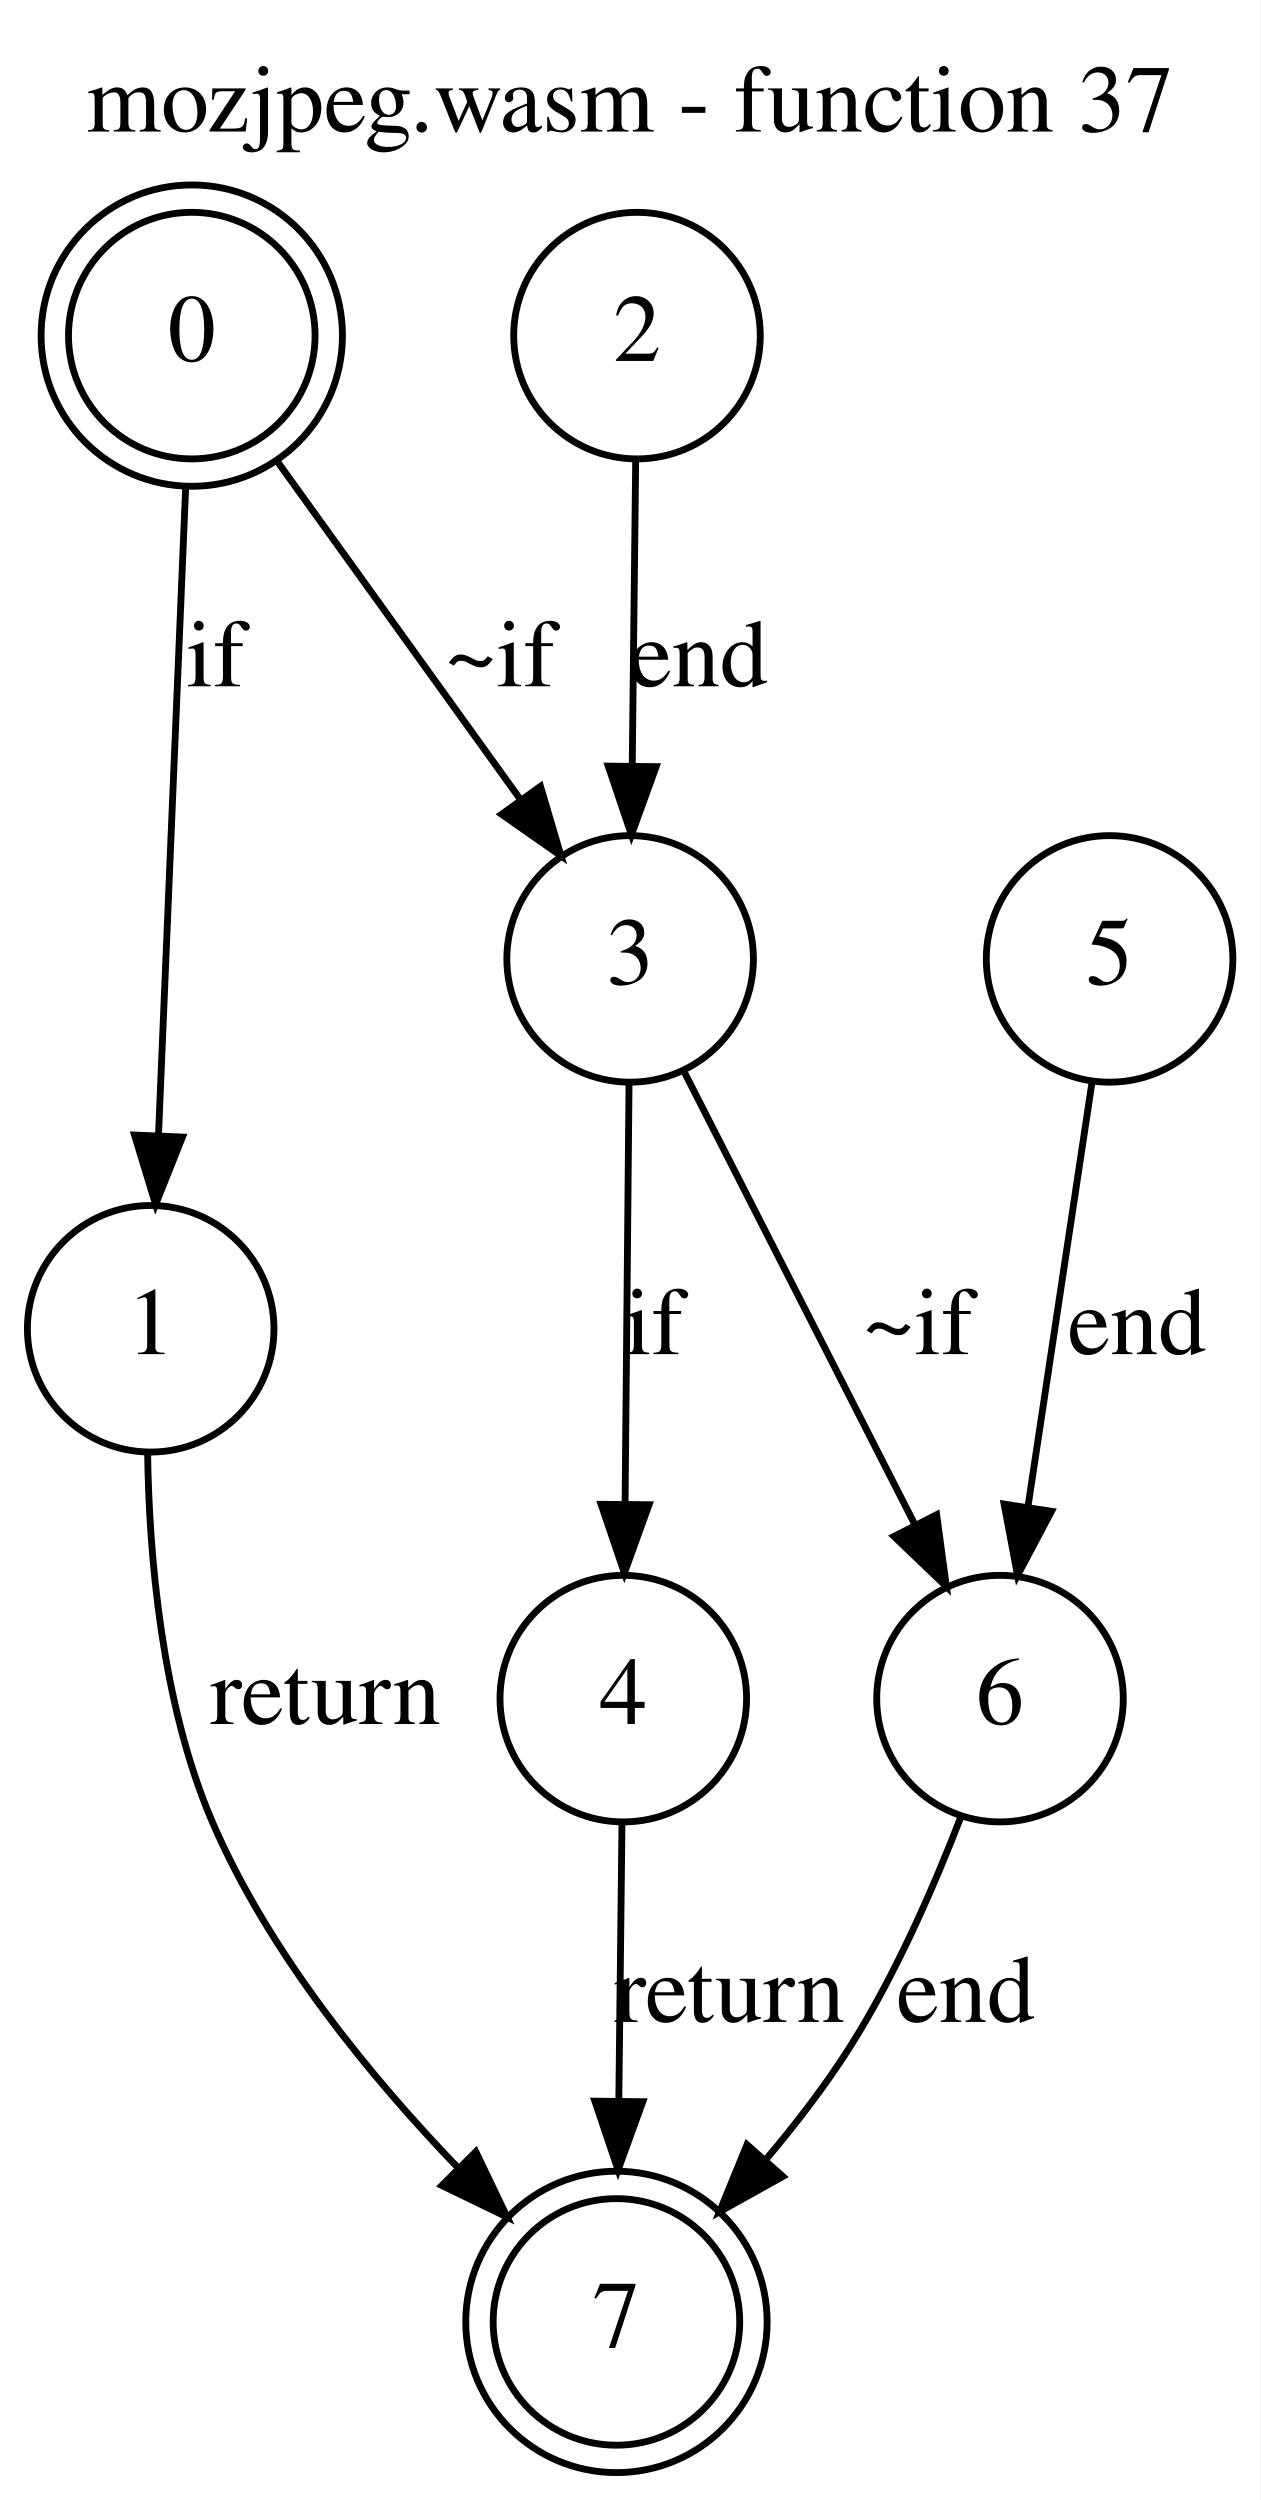
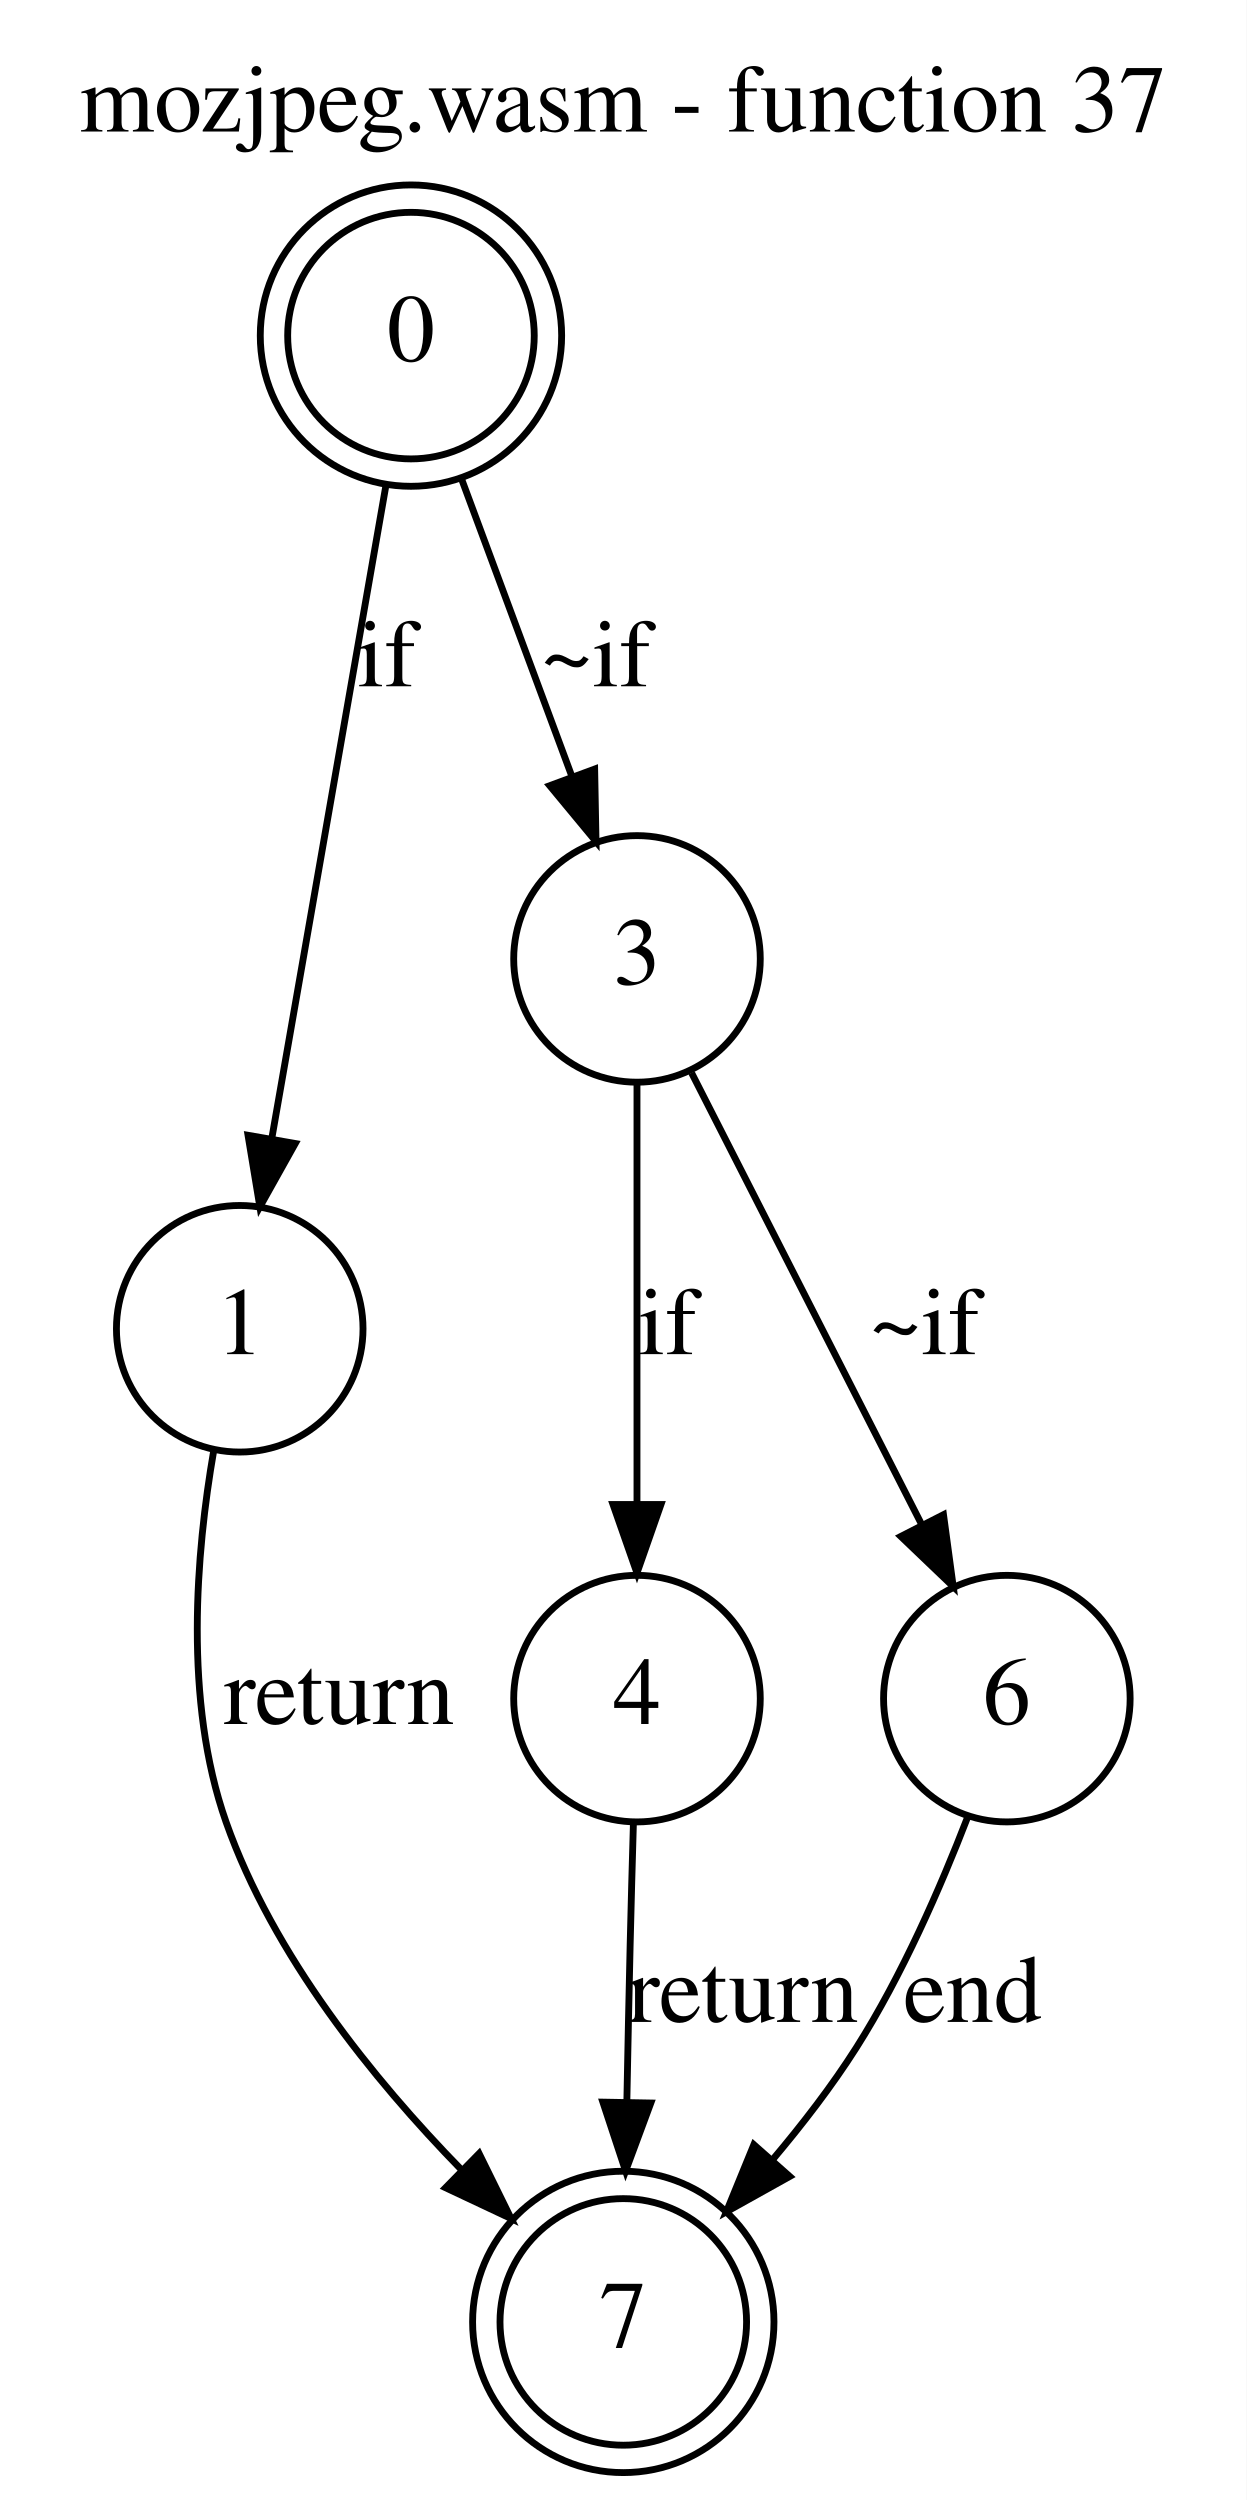
- <svg xmlns="http://www.w3.org/2000/svg" width="184pt" height="365pt" viewBox="0.00 0.00 184.00 365.00">
+ <svg xmlns="http://www.w3.org/2000/svg" width="182pt" height="365pt" viewBox="0.00 0.00 182.00 365.00">
  <g id="graph0" class="graph" transform="scale(1 1) rotate(0) translate(4 361)">
-     <polygon fill="white" stroke="transparent" points="-4,4 -4,-361 180,-361 180,4 -4,4" />
-     <text text-anchor="middle" x="88" y="-341.8" font-family="Times,serif" font-size="14.00">mozjpeg.wasm - function 37</text>
+     <polygon fill="white" stroke="transparent" points="-4,4 -4,-361 178,-361 178,4 -4,4" />
+     <text text-anchor="middle" x="87" y="-341.8" font-family="Times,serif" font-size="14.00">mozjpeg.wasm - function 37</text>
    <g id="node1" class="node">
-       <ellipse fill="none" stroke="black" cx="24" cy="-312" rx="18" ry="18" />
-       <ellipse fill="none" stroke="black" cx="24" cy="-312" rx="22" ry="22" />
-       <text text-anchor="middle" x="24" y="-308.3" font-family="Times,serif" font-size="14.00">0</text>
+       <ellipse fill="none" stroke="black" cx="56" cy="-312" rx="18" ry="18" />
+       <ellipse fill="none" stroke="black" cx="56" cy="-312" rx="22" ry="22" />
+       <text text-anchor="middle" x="56" y="-308.3" font-family="Times,serif" font-size="14.00">0</text>
    </g>
    <g id="node3" class="node">
-       <ellipse fill="none" stroke="black" cx="18" cy="-167" rx="18" ry="18" />
-       <text text-anchor="middle" x="18" y="-163.3" font-family="Times,serif" font-size="14.00">1</text>
+       <ellipse fill="none" stroke="black" cx="31" cy="-167" rx="18" ry="18" />
+       <text text-anchor="middle" x="31" y="-163.3" font-family="Times,serif" font-size="14.00">1</text>
    </g>
    <g id="edge1" class="edge">
-       <path fill="none" stroke="black" d="M23.11,-289.9C22.06,-264.8 20.3,-222.83 19.14,-195.28" />
-       <polygon fill="black" stroke="black" points="22.64,-194.99 18.72,-185.15 15.64,-195.28 22.64,-194.99" />
-       <text text-anchor="middle" x="27.5" y="-260.8" font-family="Times,serif" font-size="14.00">if</text>
+       <path fill="none" stroke="black" d="M52.36,-290.21C47.97,-265.04 40.55,-222.61 35.71,-194.95" />
+       <polygon fill="black" stroke="black" points="39.11,-194.05 33.94,-184.8 32.21,-195.25 39.11,-194.05" />
+       <text text-anchor="middle" x="52.5" y="-260.8" font-family="Times,serif" font-size="14.00">if</text>
    </g>
    <g id="node4" class="node">
-       <ellipse fill="none" stroke="black" cx="88" cy="-221" rx="18" ry="18" />
-       <text text-anchor="middle" x="88" y="-217.3" font-family="Times,serif" font-size="14.00">3</text>
+       <ellipse fill="none" stroke="black" cx="89" cy="-221" rx="18" ry="18" />
+       <text text-anchor="middle" x="89" y="-217.3" font-family="Times,serif" font-size="14.00">3</text>
    </g>
    <g id="edge2" class="edge">
-       <path fill="none" stroke="black" d="M36.64,-293.42C46.75,-279.36 60.99,-259.56 71.91,-244.37" />
-       <polygon fill="black" stroke="black" points="74.91,-246.2 77.91,-236.04 69.23,-242.11 74.91,-246.2" />
-       <text text-anchor="middle" x="69" y="-260.8" font-family="Times,serif" font-size="14.00">~if</text>
+       <path fill="none" stroke="black" d="M63.32,-291.25C68.09,-278.39 74.36,-261.49 79.51,-247.61" />
+       <polygon fill="black" stroke="black" points="82.82,-248.72 83.02,-238.13 76.26,-246.29 82.82,-248.72" />
+       <text text-anchor="middle" x="83" y="-260.8" font-family="Times,serif" font-size="14.00">~if</text>
    </g>
    <g id="node2" class="node">
-       <ellipse fill="none" stroke="black" cx="86" cy="-22" rx="18" ry="18" />
-       <ellipse fill="none" stroke="black" cx="86" cy="-22" rx="22" ry="22" />
-       <text text-anchor="middle" x="86" y="-18.3" font-family="Times,serif" font-size="14.00">7</text>
+       <ellipse fill="none" stroke="black" cx="87" cy="-22" rx="18" ry="18" />
+       <ellipse fill="none" stroke="black" cx="87" cy="-22" rx="22" ry="22" />
+       <text text-anchor="middle" x="87" y="-18.3" font-family="Times,serif" font-size="14.00">7</text>
    </g>
    <g id="edge3" class="edge">
-       <path fill="none" stroke="black" d="M17.55,-148.96C17.76,-134.13 19.54,-112.35 27,-95 35.22,-75.89 50.09,-57.79 62.85,-44.52" />
-       <polygon fill="black" stroke="black" points="65.47,-46.85 70.05,-37.29 60.51,-41.91 65.47,-46.85" />
-       <text text-anchor="middle" x="43.5" y="-109.3" font-family="Times,serif" font-size="14.00">return</text>
+       <path fill="none" stroke="black" d="M27.19,-149.12C24.64,-134.39 22.77,-112.68 29,-95 35.87,-75.51 50.5,-57.42 63.35,-44.24" />
+       <polygon fill="black" stroke="black" points="65.95,-46.59 70.63,-37.08 61.05,-41.59 65.95,-46.59" />
+       <text text-anchor="middle" x="45.5" y="-109.3" font-family="Times,serif" font-size="14.00">return</text>
+     </g>
+     <g id="node5" class="node">
+       <ellipse fill="none" stroke="black" cx="89" cy="-113" rx="18" ry="18" />
+       <text text-anchor="middle" x="89" y="-109.3" font-family="Times,serif" font-size="14.00">4</text>
+     </g>
+     <g id="edge4" class="edge">
+       <path fill="none" stroke="black" d="M89,-202.97C89,-186.38 89,-160.88 89,-141.43" />
+       <polygon fill="black" stroke="black" points="92.5,-141.34 89,-131.34 85.5,-141.34 92.5,-141.34" />
+       <text text-anchor="middle" x="93.5" y="-163.3" font-family="Times,serif" font-size="14.00">if</text>
    </g>
    <g id="node6" class="node">
-       <ellipse fill="none" stroke="black" cx="87" cy="-113" rx="18" ry="18" />
-       <text text-anchor="middle" x="87" y="-109.3" font-family="Times,serif" font-size="14.00">4</text>
+       <ellipse fill="none" stroke="black" cx="143" cy="-113" rx="18" ry="18" />
+       <text text-anchor="middle" x="143" y="-109.3" font-family="Times,serif" font-size="14.00">6</text>
    </g>
    <g id="edge5" class="edge">
-       <path fill="none" stroke="black" d="M87.84,-202.97C87.68,-186.38 87.44,-160.88 87.26,-141.43" />
-       <polygon fill="black" stroke="black" points="90.76,-141.31 87.16,-131.34 83.76,-141.37 90.76,-141.31" />
-       <text text-anchor="middle" x="91.5" y="-163.3" font-family="Times,serif" font-size="14.00">if</text>
-     </g>
-     <g id="node7" class="node">
-       <ellipse fill="none" stroke="black" cx="142" cy="-113" rx="18" ry="18" />
-       <text text-anchor="middle" x="142" y="-109.3" font-family="Times,serif" font-size="14.00">6</text>
+       <path fill="none" stroke="black" d="M96.97,-204.36C105.83,-186.96 120.27,-158.63 130.61,-138.33" />
+       <polygon fill="black" stroke="black" points="133.75,-139.86 135.17,-129.36 127.52,-136.68 133.75,-139.86" />
+       <text text-anchor="middle" x="131" y="-163.3" font-family="Times,serif" font-size="14.00">~if</text>
    </g>
    <g id="edge6" class="edge">
-       <path fill="none" stroke="black" d="M95.97,-204.36C104.83,-186.96 119.27,-158.63 129.61,-138.33" />
-       <polygon fill="black" stroke="black" points="132.75,-139.86 134.17,-129.36 126.52,-136.68 132.75,-139.86" />
-       <text text-anchor="middle" x="130" y="-163.3" font-family="Times,serif" font-size="14.00">~if</text>
-     </g>
-     <g id="node5" class="node">
-       <ellipse fill="none" stroke="black" cx="89" cy="-312" rx="18" ry="18" />
-       <text text-anchor="middle" x="89" y="-308.3" font-family="Times,serif" font-size="14.00">2</text>
-     </g>
-     <g id="edge4" class="edge">
-       <path fill="none" stroke="black" d="M88.81,-293.84C88.67,-281.28 88.47,-263.98 88.31,-249.5" />
-       <polygon fill="black" stroke="black" points="91.8,-249.07 88.19,-239.11 84.8,-249.15 91.8,-249.07" />
-       <text text-anchor="middle" x="98" y="-260.8" font-family="Times,serif" font-size="14.00">end</text>
+       <path fill="none" stroke="black" d="M88.48,-94.91C88.31,-89.21 88.14,-82.83 88,-77 87.83,-69.61 87.66,-61.65 87.52,-54.17" />
+       <polygon fill="black" stroke="black" points="91.02,-53.96 87.34,-44.03 84.02,-54.09 91.02,-53.96" />
+       <text text-anchor="middle" x="104.5" y="-65.8" font-family="Times,serif" font-size="14.00">return</text>
    </g>
    <g id="edge7" class="edge">
-       <path fill="none" stroke="black" d="M86.81,-94.84C86.68,-83.44 86.51,-68.13 86.35,-54.58" />
-       <polygon fill="black" stroke="black" points="89.85,-54.15 86.24,-44.19 82.85,-54.23 89.85,-54.15" />
-       <text text-anchor="middle" x="102.5" y="-65.8" font-family="Times,serif" font-size="14.00">return</text>
-     </g>
-     <g id="edge9" class="edge">
-       <path fill="none" stroke="black" d="M136.24,-95.61C132.35,-85.53 126.71,-72.57 120,-62 116.46,-56.43 112.15,-50.84 107.81,-45.7" />
-       <polygon fill="black" stroke="black" points="110.3,-43.24 101.05,-38.08 105.06,-47.88 110.3,-43.24" />
-       <text text-anchor="middle" x="137" y="-65.8" font-family="Times,serif" font-size="14.00">end</text>
-     </g>
-     <g id="node8" class="node">
-       <ellipse fill="none" stroke="black" cx="158" cy="-221" rx="18" ry="18" />
-       <text text-anchor="middle" x="158" y="-217.3" font-family="Times,serif" font-size="14.00">5</text>
-     </g>
-     <g id="edge8" class="edge">
-       <path fill="none" stroke="black" d="M155.43,-202.97C152.91,-186.28 149.03,-160.58 146.09,-141.08" />
-       <polygon fill="black" stroke="black" points="149.52,-140.35 144.56,-130.99 142.6,-141.4 149.52,-140.35" />
-       <text text-anchor="middle" x="162" y="-163.3" font-family="Times,serif" font-size="14.00">end</text>
+       <path fill="none" stroke="black" d="M137.24,-95.61C133.35,-85.53 127.71,-72.57 121,-62 117.46,-56.43 113.15,-50.84 108.81,-45.7" />
+       <polygon fill="black" stroke="black" points="111.3,-43.24 102.05,-38.08 106.06,-47.88 111.3,-43.24" />
+       <text text-anchor="middle" x="138" y="-65.8" font-family="Times,serif" font-size="14.00">end</text>
    </g>
  </g>
</svg>
